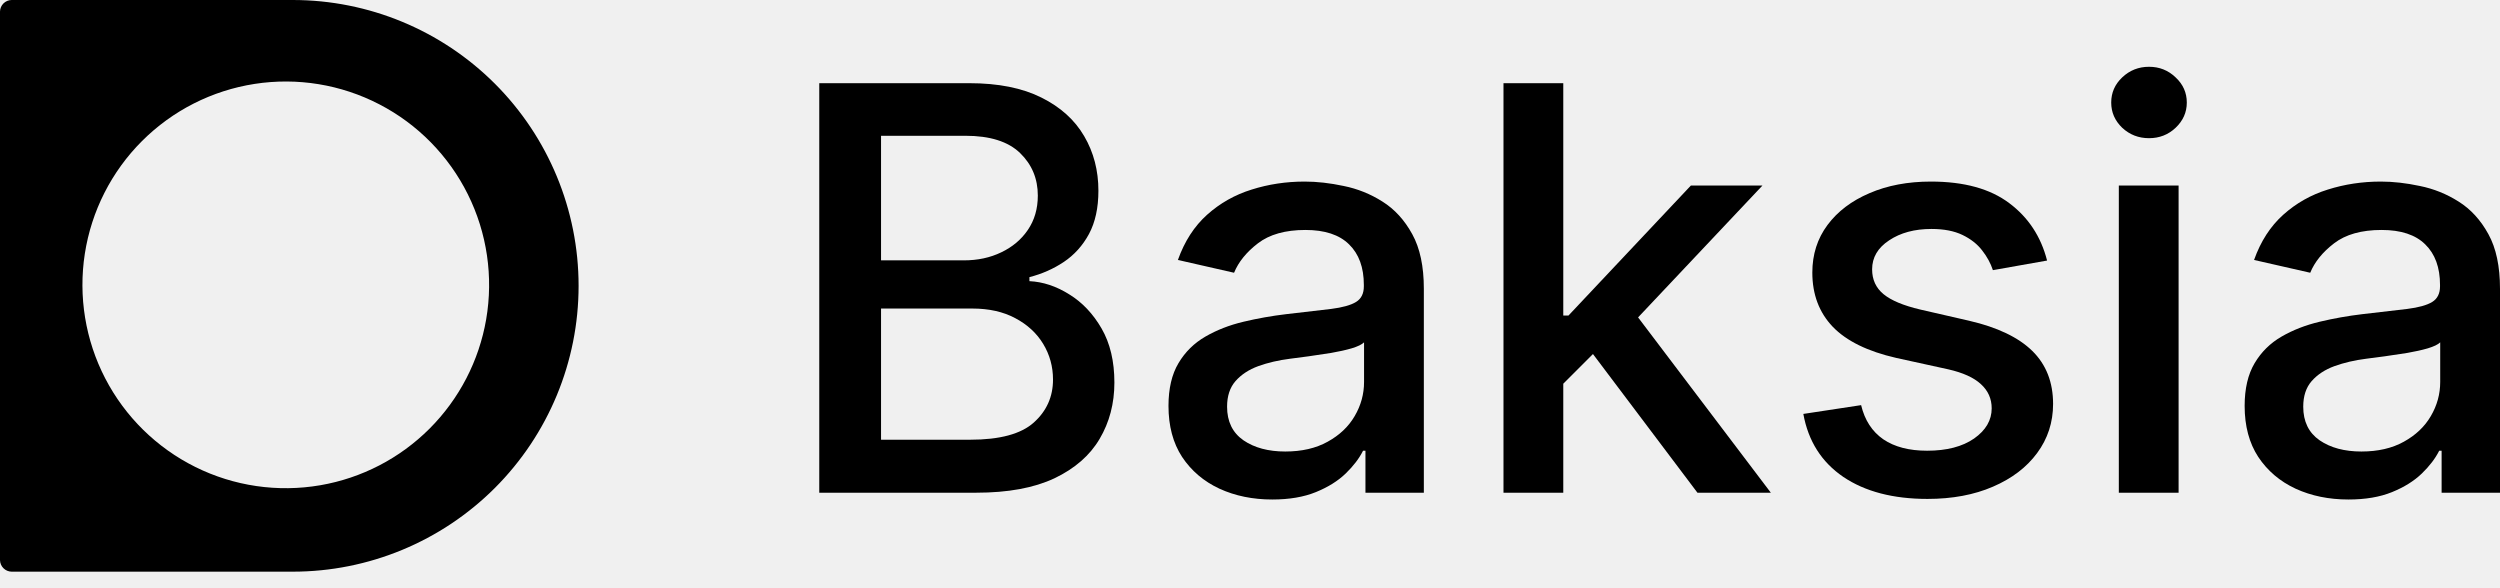
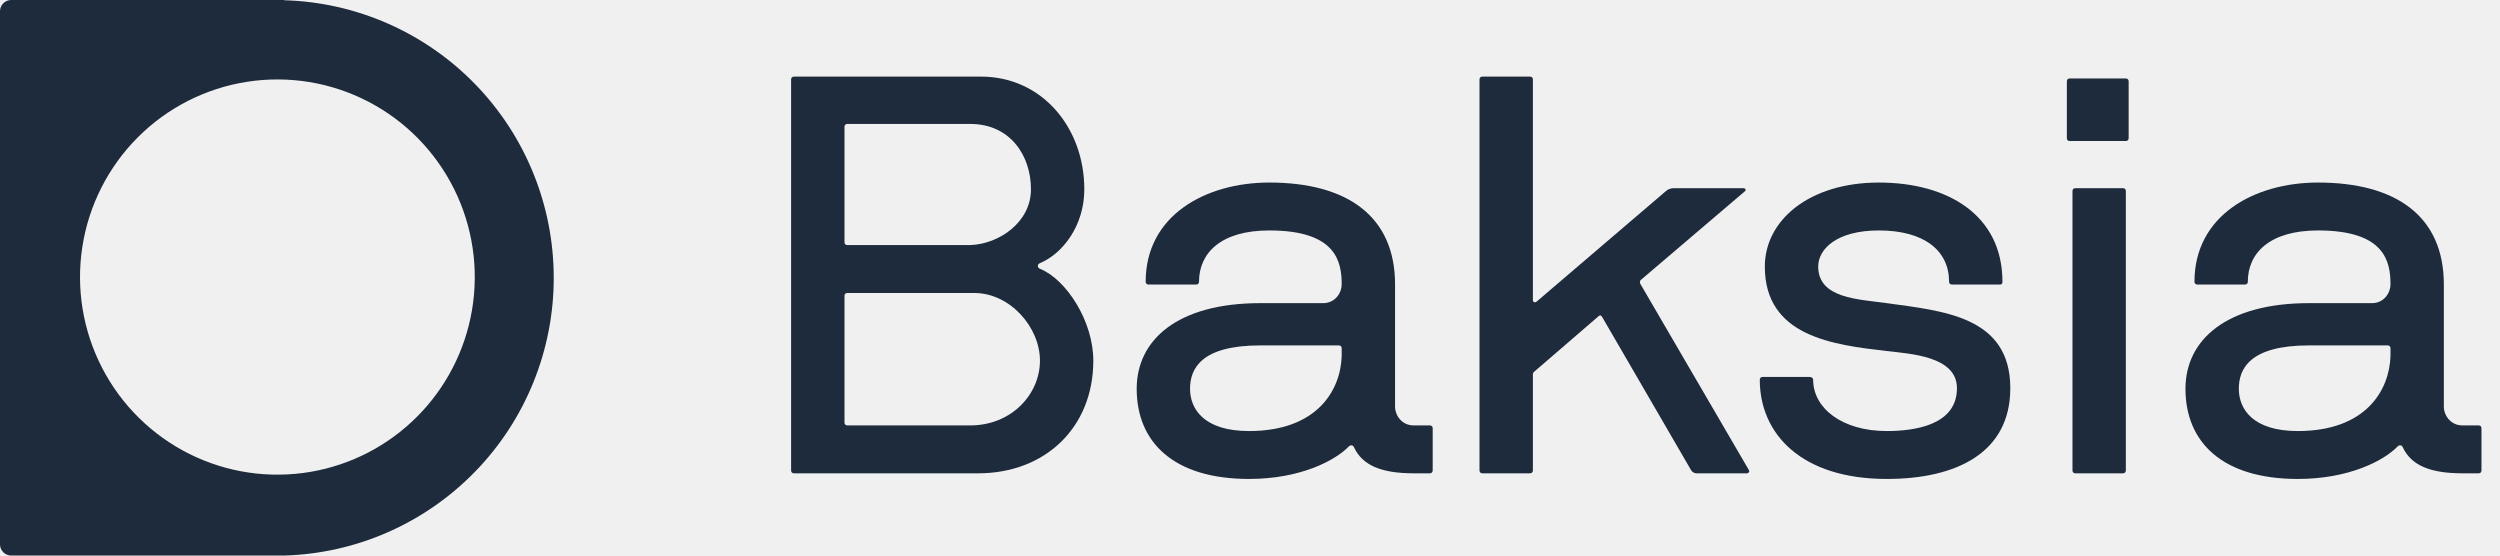
- <svg xmlns="http://www.w3.org/2000/svg" width="132" height="31" viewBox="0 0 132 31" fill="none">
-   <path d="M15.458 0H0.61C0.449 0.003 0.296 0.068 0.182 0.182C0.068 0.296 0.003 0.449 0 0.61V29.574C0.003 29.735 0.068 29.888 0.182 30.002C0.296 30.116 0.449 30.181 0.61 30.184H15.458C19.461 30.184 23.299 28.594 26.13 25.764C28.96 22.933 30.55 19.095 30.55 15.092C30.55 11.089 28.96 7.251 26.13 4.42C23.299 1.59 19.461 5.9644e-08 15.458 0ZM16.91 25.621C14.663 26.008 12.352 25.669 10.311 24.655C8.269 23.64 6.604 22.002 5.555 19.978C4.507 17.954 4.13 15.649 4.479 13.396C4.828 11.143 5.885 9.06 7.497 7.448C9.109 5.836 11.192 4.779 13.445 4.43C15.697 4.081 18.003 4.458 20.027 5.507C22.051 6.555 23.689 8.221 24.703 10.262C25.718 12.303 26.056 14.614 25.67 16.861C25.294 19.047 24.249 21.063 22.681 22.632C21.112 24.201 19.096 25.245 16.91 25.621Z" fill="black" />
-   <path d="M43.257 26.015V4.392H51.175C52.709 4.392 53.98 4.646 54.987 5.152C55.993 5.652 56.746 6.331 57.246 7.19C57.746 8.042 57.996 9.003 57.996 10.072C57.996 10.973 57.83 11.734 57.499 12.353C57.169 12.965 56.725 13.458 56.169 13.831C55.62 14.197 55.015 14.465 54.353 14.633V14.845C55.071 14.88 55.771 15.112 56.454 15.541C57.144 15.964 57.714 16.566 58.165 17.347C58.615 18.128 58.84 19.078 58.84 20.198C58.84 21.303 58.58 22.295 58.059 23.175C57.545 24.048 56.75 24.741 55.673 25.255C54.596 25.762 53.22 26.015 51.545 26.015H43.257ZM46.519 23.217H51.228C52.791 23.217 53.91 22.915 54.585 22.309C55.261 21.704 55.599 20.947 55.599 20.039C55.599 19.357 55.426 18.73 55.082 18.16C54.737 17.59 54.244 17.136 53.603 16.798C52.97 16.46 52.217 16.291 51.344 16.291H46.519V23.217ZM46.519 13.747H50.89C51.622 13.747 52.28 13.606 52.864 13.324C53.456 13.043 53.924 12.649 54.269 12.142C54.621 11.628 54.797 11.023 54.797 10.326C54.797 9.432 54.483 8.682 53.857 8.077C53.23 7.472 52.27 7.169 50.974 7.169H46.519V13.747Z" fill="black" />
-   <path d="M67.176 26.374C66.148 26.374 65.219 26.184 64.389 25.804C63.558 25.417 62.9 24.857 62.414 24.125C61.936 23.393 61.696 22.496 61.696 21.433C61.696 20.518 61.872 19.765 62.224 19.174C62.576 18.582 63.051 18.114 63.65 17.769C64.248 17.424 64.916 17.164 65.656 16.988C66.395 16.812 67.148 16.678 67.915 16.587C68.886 16.474 69.675 16.383 70.28 16.312C70.885 16.235 71.325 16.112 71.6 15.943C71.874 15.774 72.011 15.499 72.011 15.119V15.045C72.011 14.123 71.751 13.409 71.23 12.902C70.716 12.395 69.949 12.142 68.928 12.142C67.866 12.142 67.028 12.378 66.416 12.849C65.81 13.314 65.392 13.831 65.159 14.401L62.193 13.726C62.544 12.74 63.058 11.945 63.734 11.339C64.417 10.727 65.201 10.284 66.088 10.009C66.975 9.728 67.908 9.587 68.886 9.587C69.534 9.587 70.22 9.664 70.945 9.819C71.677 9.967 72.36 10.241 72.993 10.643C73.634 11.044 74.158 11.617 74.567 12.364C74.975 13.103 75.179 14.063 75.179 15.246V26.015H72.096V23.798H71.969C71.765 24.206 71.459 24.607 71.051 25.002C70.642 25.396 70.118 25.723 69.478 25.983C68.837 26.244 68.07 26.374 67.176 26.374ZM67.862 23.84C68.735 23.84 69.481 23.668 70.1 23.323C70.727 22.978 71.202 22.527 71.526 21.971C71.857 21.408 72.022 20.806 72.022 20.166V18.076C71.909 18.188 71.691 18.294 71.368 18.392C71.051 18.484 70.688 18.565 70.28 18.635C69.872 18.698 69.474 18.758 69.087 18.814C68.7 18.864 68.376 18.906 68.116 18.941C67.503 19.019 66.944 19.149 66.437 19.332C65.937 19.515 65.536 19.779 65.233 20.124C64.938 20.462 64.79 20.912 64.79 21.475C64.79 22.256 65.078 22.848 65.656 23.249C66.233 23.643 66.968 23.84 67.862 23.84Z" fill="black" />
-   <path d="M82.287 20.514L82.266 16.661H82.815L89.277 9.798H93.056L85.687 17.611H85.191L82.287 20.514ZM79.384 26.015V4.392H82.541V26.015H79.384ZM89.625 26.015L83.818 18.308L85.993 16.101L93.5 26.015H89.625Z" fill="black" />
-   <path d="M108.086 13.757L105.225 14.264C105.105 13.898 104.915 13.55 104.655 13.219C104.401 12.888 104.056 12.617 103.62 12.406C103.183 12.195 102.638 12.089 101.983 12.089C101.089 12.089 100.343 12.29 99.745 12.691C99.147 13.085 98.848 13.595 98.848 14.222C98.848 14.764 99.048 15.2 99.449 15.531C99.851 15.862 100.498 16.133 101.392 16.344L103.968 16.935C105.46 17.28 106.573 17.811 107.305 18.529C108.037 19.247 108.403 20.18 108.403 21.327C108.403 22.299 108.121 23.165 107.558 23.925C107.002 24.678 106.224 25.269 105.225 25.698C104.232 26.128 103.081 26.343 101.772 26.343C99.956 26.343 98.475 25.955 97.327 25.181C96.18 24.4 95.476 23.291 95.216 21.855L98.267 21.391C98.457 22.186 98.848 22.788 99.439 23.196C100.03 23.597 100.801 23.798 101.751 23.798C102.786 23.798 103.613 23.583 104.232 23.154C104.852 22.718 105.161 22.186 105.161 21.56C105.161 21.053 104.971 20.627 104.591 20.282C104.218 19.937 103.644 19.677 102.87 19.501L100.125 18.899C98.612 18.554 97.493 18.005 96.768 17.252C96.05 16.499 95.691 15.545 95.691 14.391C95.691 13.433 95.958 12.596 96.493 11.878C97.028 11.16 97.767 10.6 98.71 10.199C99.653 9.791 100.734 9.587 101.952 9.587C103.704 9.587 105.084 9.967 106.09 10.727C107.097 11.48 107.762 12.49 108.086 13.757Z" fill="black" />
-   <path d="M111.874 26.015V9.798H115.03V26.015H111.874ZM113.468 7.296C112.919 7.296 112.447 7.113 112.053 6.747C111.666 6.374 111.472 5.93 111.472 5.416C111.472 4.895 111.666 4.452 112.053 4.086C112.447 3.713 112.919 3.526 113.468 3.526C114.017 3.526 114.485 3.713 114.872 4.086C115.266 4.452 115.463 4.895 115.463 5.416C115.463 5.93 115.266 6.374 114.872 6.747C114.485 7.113 114.017 7.296 113.468 7.296Z" fill="black" />
-   <path d="M123.997 26.374C122.969 26.374 122.04 26.184 121.21 25.804C120.379 25.417 119.721 24.857 119.235 24.125C118.757 23.393 118.517 22.496 118.517 21.433C118.517 20.518 118.693 19.765 119.045 19.174C119.397 18.582 119.872 18.114 120.471 17.769C121.069 17.424 121.738 17.164 122.477 16.988C123.216 16.812 123.969 16.678 124.736 16.587C125.707 16.474 126.496 16.383 127.101 16.312C127.706 16.235 128.146 16.112 128.421 15.943C128.695 15.774 128.833 15.499 128.833 15.119V15.045C128.833 14.123 128.572 13.409 128.051 12.902C127.537 12.395 126.77 12.142 125.75 12.142C124.687 12.142 123.849 12.378 123.237 12.849C122.631 13.314 122.213 13.831 121.98 14.401L119.014 13.726C119.365 12.74 119.879 11.945 120.555 11.339C121.238 10.727 122.023 10.284 122.909 10.009C123.796 9.728 124.729 9.587 125.707 9.587C126.355 9.587 127.041 9.664 127.766 9.819C128.498 9.967 129.181 10.241 129.814 10.643C130.455 11.044 130.979 11.617 131.388 12.364C131.796 13.103 132 14.063 132 15.246V26.015H128.917V23.798H128.79C128.586 24.206 128.28 24.607 127.872 25.002C127.464 25.396 126.939 25.723 126.299 25.983C125.658 26.244 124.891 26.374 123.997 26.374ZM124.683 23.84C125.556 23.84 126.302 23.668 126.922 23.323C127.548 22.978 128.023 22.527 128.347 21.971C128.678 21.408 128.843 20.806 128.843 20.166V18.076C128.731 18.188 128.512 18.294 128.189 18.392C127.872 18.484 127.509 18.565 127.101 18.635C126.693 18.698 126.295 18.758 125.908 18.814C125.521 18.864 125.197 18.906 124.937 18.941C124.324 19.019 123.765 19.149 123.258 19.332C122.758 19.515 122.357 19.779 122.054 20.124C121.759 20.462 121.611 20.912 121.611 21.475C121.611 22.256 121.899 22.848 122.477 23.249C123.054 23.643 123.789 23.84 124.683 23.84Z" fill="black" />
+ <svg xmlns="http://www.w3.org/2000/svg" width="117" height="26" viewBox="0 0 117 26" fill="none">
+   <g clip-path="url(#clip0_607_2041)">
+     <g clip-path="url(#clip1_607_2041)">
+       <path d="M13.3 0H0.525C0.386 0 0.252 0.055 0.154 0.154C0.055 0.252 0 0.386 0 0.525V25.474C0 25.614 0.055 25.748 0.154 25.846C0.252 25.945 0.386 26 0.525 26H13.3C16.678 25.904 19.886 24.492 22.242 22.066C24.598 19.64 25.915 16.389 25.915 13.005C25.915 9.621 24.598 6.371 22.242 3.944C19.886 1.518 16.678 0.107 13.3 0.011V0ZM14.549 22.08C12.616 22.413 10.627 22.122 8.871 21.248C7.115 20.374 5.682 18.963 4.78 17.219C3.878 15.476 3.553 13.49 3.854 11.55C4.154 9.609 5.064 7.815 6.45 6.426C7.837 5.038 9.629 4.127 11.568 3.827C13.506 3.526 15.489 3.851 17.231 4.754C18.972 5.657 20.381 7.092 21.254 8.85C22.127 10.608 22.418 12.599 22.086 14.534C21.762 16.418 20.864 18.154 19.514 19.505C18.164 20.857 16.43 21.756 14.549 22.08Z" fill="#1E2B3C" />
+     </g>
+     <path d="M37.024 22.019C37.024 22.098 37.077 22.151 37.156 22.151H45.778C48.906 22.151 51.167 20.015 51.167 16.877C51.167 15.031 49.905 13.079 48.67 12.578C48.538 12.525 48.538 12.367 48.67 12.314C49.695 11.892 50.746 10.6 50.746 8.86C50.746 5.985 48.775 3.585 45.91 3.585H37.156C37.077 3.585 37.024 3.638 37.024 3.717V22.019ZM45.594 13.712C47.276 13.712 48.67 15.321 48.67 16.877C48.67 18.459 47.329 19.909 45.41 19.909H39.653C39.574 19.909 39.522 19.857 39.522 19.777V13.844C39.522 13.765 39.574 13.712 39.653 13.712H45.594ZM48.249 8.86C48.249 10.389 46.777 11.418 45.41 11.47H39.653C39.574 11.47 39.522 11.418 39.522 11.339V5.933C39.522 5.853 39.574 5.801 39.653 5.801H45.41C47.276 5.801 48.249 7.277 48.249 8.86Z" fill="#1E2B3C" />
+     <path d="M67.05 20.041C67.05 19.962 66.997 19.909 66.918 19.909H66.156C65.604 19.909 65.289 19.435 65.289 19.039V13.316C65.289 10.099 63.028 8.543 59.4 8.543C56.43 8.543 53.617 10.073 53.617 13.185C53.617 13.264 53.67 13.316 53.748 13.316H55.983C56.062 13.316 56.114 13.264 56.114 13.185C56.114 11.84 57.14 10.785 59.4 10.785C62.529 10.785 62.791 12.235 62.791 13.316C62.791 13.686 62.502 14.187 61.924 14.187H58.98C55.115 14.187 53.197 15.901 53.197 18.195C53.197 20.701 54.931 22.415 58.454 22.415C60.872 22.415 62.502 21.544 63.133 20.885C63.186 20.832 63.317 20.806 63.37 20.938C63.764 21.782 64.658 22.151 66.156 22.151H66.918C66.997 22.151 67.05 22.098 67.05 22.019V20.041ZM62.791 16.666C62.739 18.274 61.635 20.173 58.454 20.173C56.351 20.173 55.694 19.145 55.694 18.195C55.694 17.272 56.193 16.165 58.98 16.165H62.66C62.739 16.165 62.791 16.217 62.791 16.297V16.666Z" fill="#1E2B3C" />
+     <path d="M81.754 22.151C81.833 22.151 81.885 22.072 81.859 22.019L76.786 13.316C76.733 13.237 76.733 13.158 76.786 13.105L81.675 8.939C81.728 8.886 81.675 8.807 81.596 8.807H78.363C78.284 8.807 78.126 8.807 77.969 8.939L71.922 14.108C71.844 14.187 71.739 14.134 71.739 14.055V3.717C71.739 3.638 71.686 3.585 71.607 3.585H69.373C69.294 3.585 69.241 3.638 69.241 3.717V22.019C69.241 22.098 69.294 22.151 69.373 22.151H71.607C71.686 22.151 71.739 22.098 71.739 22.019V17.562C71.739 17.483 71.739 17.457 71.791 17.404L74.788 14.82C74.867 14.741 74.919 14.741 74.972 14.82L79.152 22.019C79.204 22.098 79.309 22.151 79.388 22.151H81.754Z" fill="#1E2B3C" />
+     <path d="M93.609 13.316C93.688 13.316 93.714 13.264 93.714 13.185C93.714 10.073 91.164 8.543 87.931 8.543C84.671 8.543 82.594 10.31 82.594 12.473C82.594 15.743 85.775 16.138 88.299 16.428C89.403 16.56 91.585 16.666 91.585 18.169C91.585 19.883 89.639 20.173 88.299 20.173C86.196 20.173 84.855 19.092 84.855 17.773C84.855 17.694 84.776 17.641 84.697 17.641H82.489C82.41 17.641 82.358 17.694 82.358 17.773C82.358 20.305 84.303 22.415 88.299 22.415C91.585 22.415 94.082 21.175 94.082 18.169C94.082 14.793 90.927 14.556 88.299 14.187C86.984 14.002 85.092 13.976 85.092 12.473C85.092 11.655 85.959 10.785 87.931 10.785C90.06 10.785 91.217 11.734 91.217 13.185C91.217 13.264 91.269 13.316 91.348 13.316H93.609Z" fill="#1E2B3C" />
+     <path d="M99.489 8.939C99.489 8.86 99.437 8.807 99.358 8.807H97.123C97.044 8.807 96.992 8.86 96.992 8.939V22.019C96.992 22.098 97.044 22.151 97.123 22.151H99.358C99.437 22.151 99.489 22.098 99.489 22.019V8.939ZM99.489 6.6C99.568 6.6 99.621 6.548 99.621 6.468V3.805C99.621 3.726 99.568 3.673 99.489 3.673H96.86C96.781 3.673 96.729 3.726 96.729 3.805V6.468C96.729 6.548 96.781 6.6 96.86 6.6H99.489Z" fill="#1E2B3C" />
+     <path d="M116.133 20.041C116.133 19.962 116.081 19.909 116.002 19.909H115.24C114.688 19.909 114.372 19.435 114.372 19.039V13.316C114.372 10.099 112.111 8.543 108.484 8.543C105.513 8.543 102.701 10.073 102.701 13.185C102.701 13.264 102.753 13.316 102.832 13.316H105.066C105.145 13.316 105.198 13.264 105.198 13.185C105.198 11.84 106.223 10.785 108.484 10.785C111.612 10.785 111.875 12.235 111.875 13.316C111.875 13.686 111.586 14.187 111.007 14.187H108.063C104.199 14.187 102.28 15.901 102.28 18.195C102.28 20.701 104.015 22.415 107.537 22.415C109.956 22.415 111.586 21.544 112.217 20.885C112.269 20.832 112.401 20.806 112.453 20.938C112.847 21.782 113.741 22.151 115.24 22.151H116.002C116.081 22.151 116.133 22.098 116.133 22.019V20.041ZM111.875 16.666C111.822 18.274 110.718 20.173 107.537 20.173C105.434 20.173 104.777 19.145 104.777 18.195C104.777 17.272 105.277 16.165 108.063 16.165H111.743C111.822 16.165 111.875 16.217 111.875 16.297V16.666Z" fill="#1E2B3C" />
+   </g>
+   <defs>
+     <clipPath id="clip0_607_2041">
+       <rect width="116.133" height="26" fill="white" />
+     </clipPath>
+     <clipPath id="clip1_607_2041">
+       <rect width="25.917" height="26" fill="white" />
+     </clipPath>
+   </defs>
</svg>
